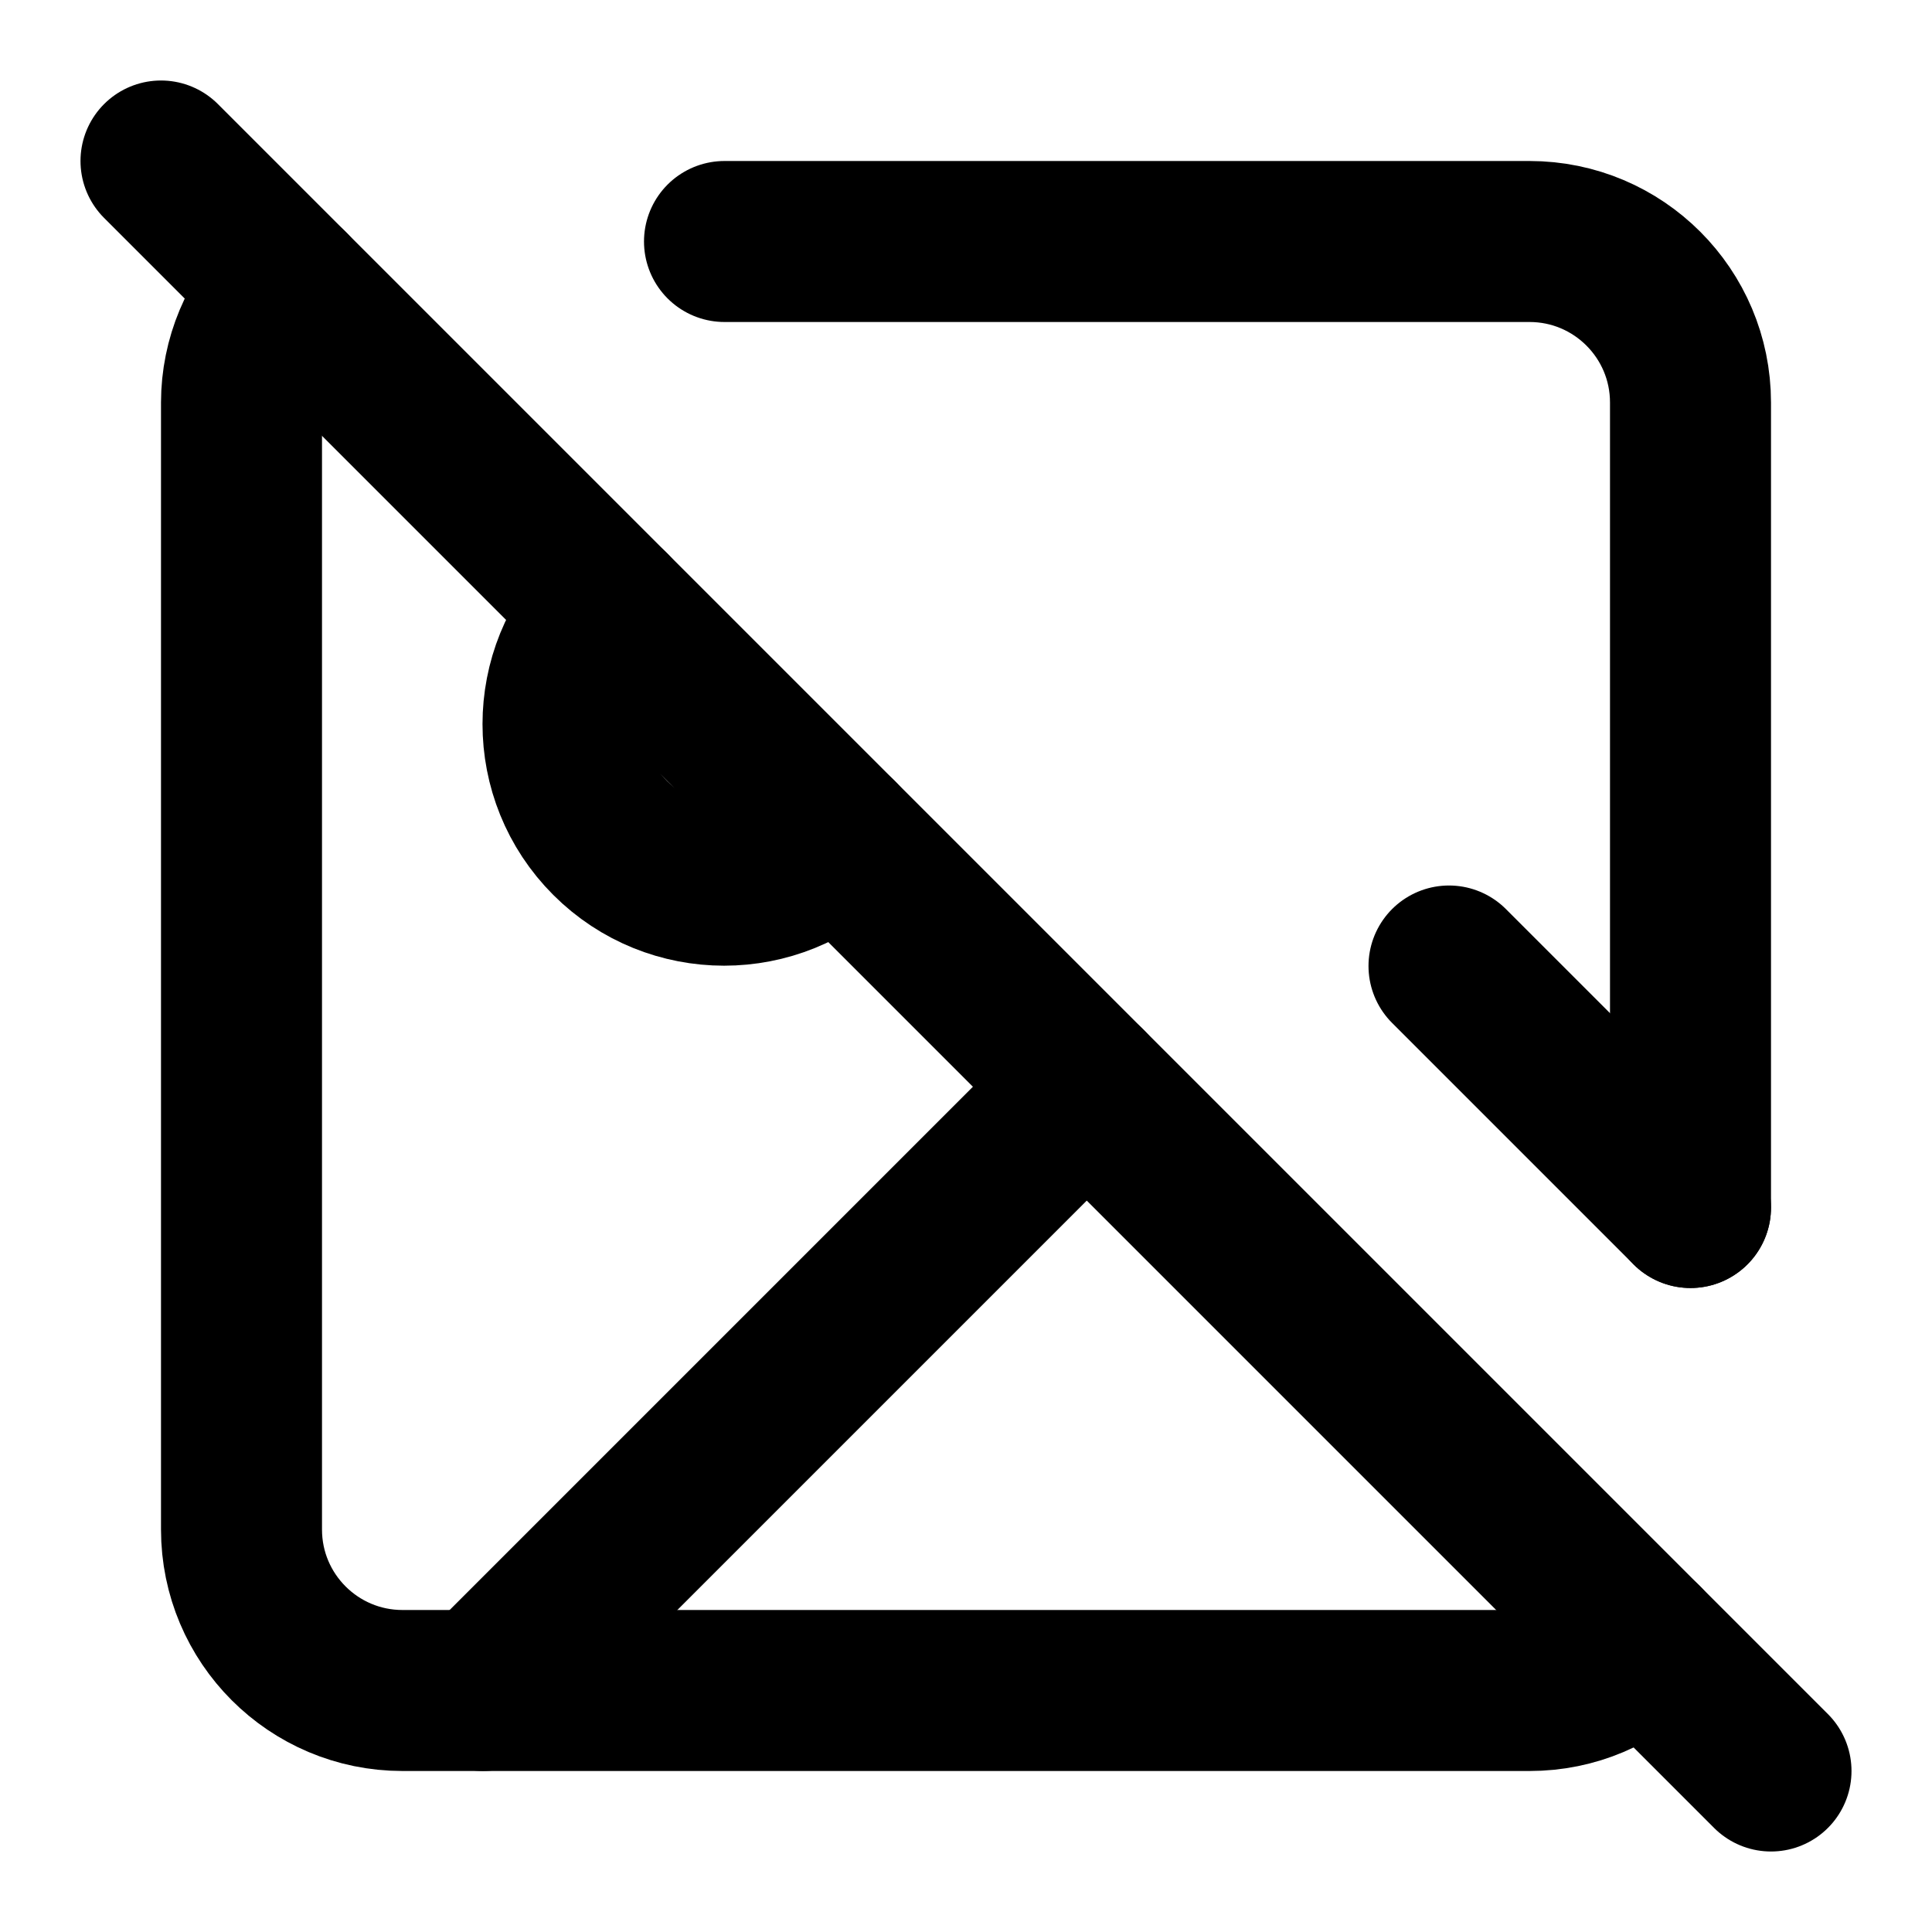
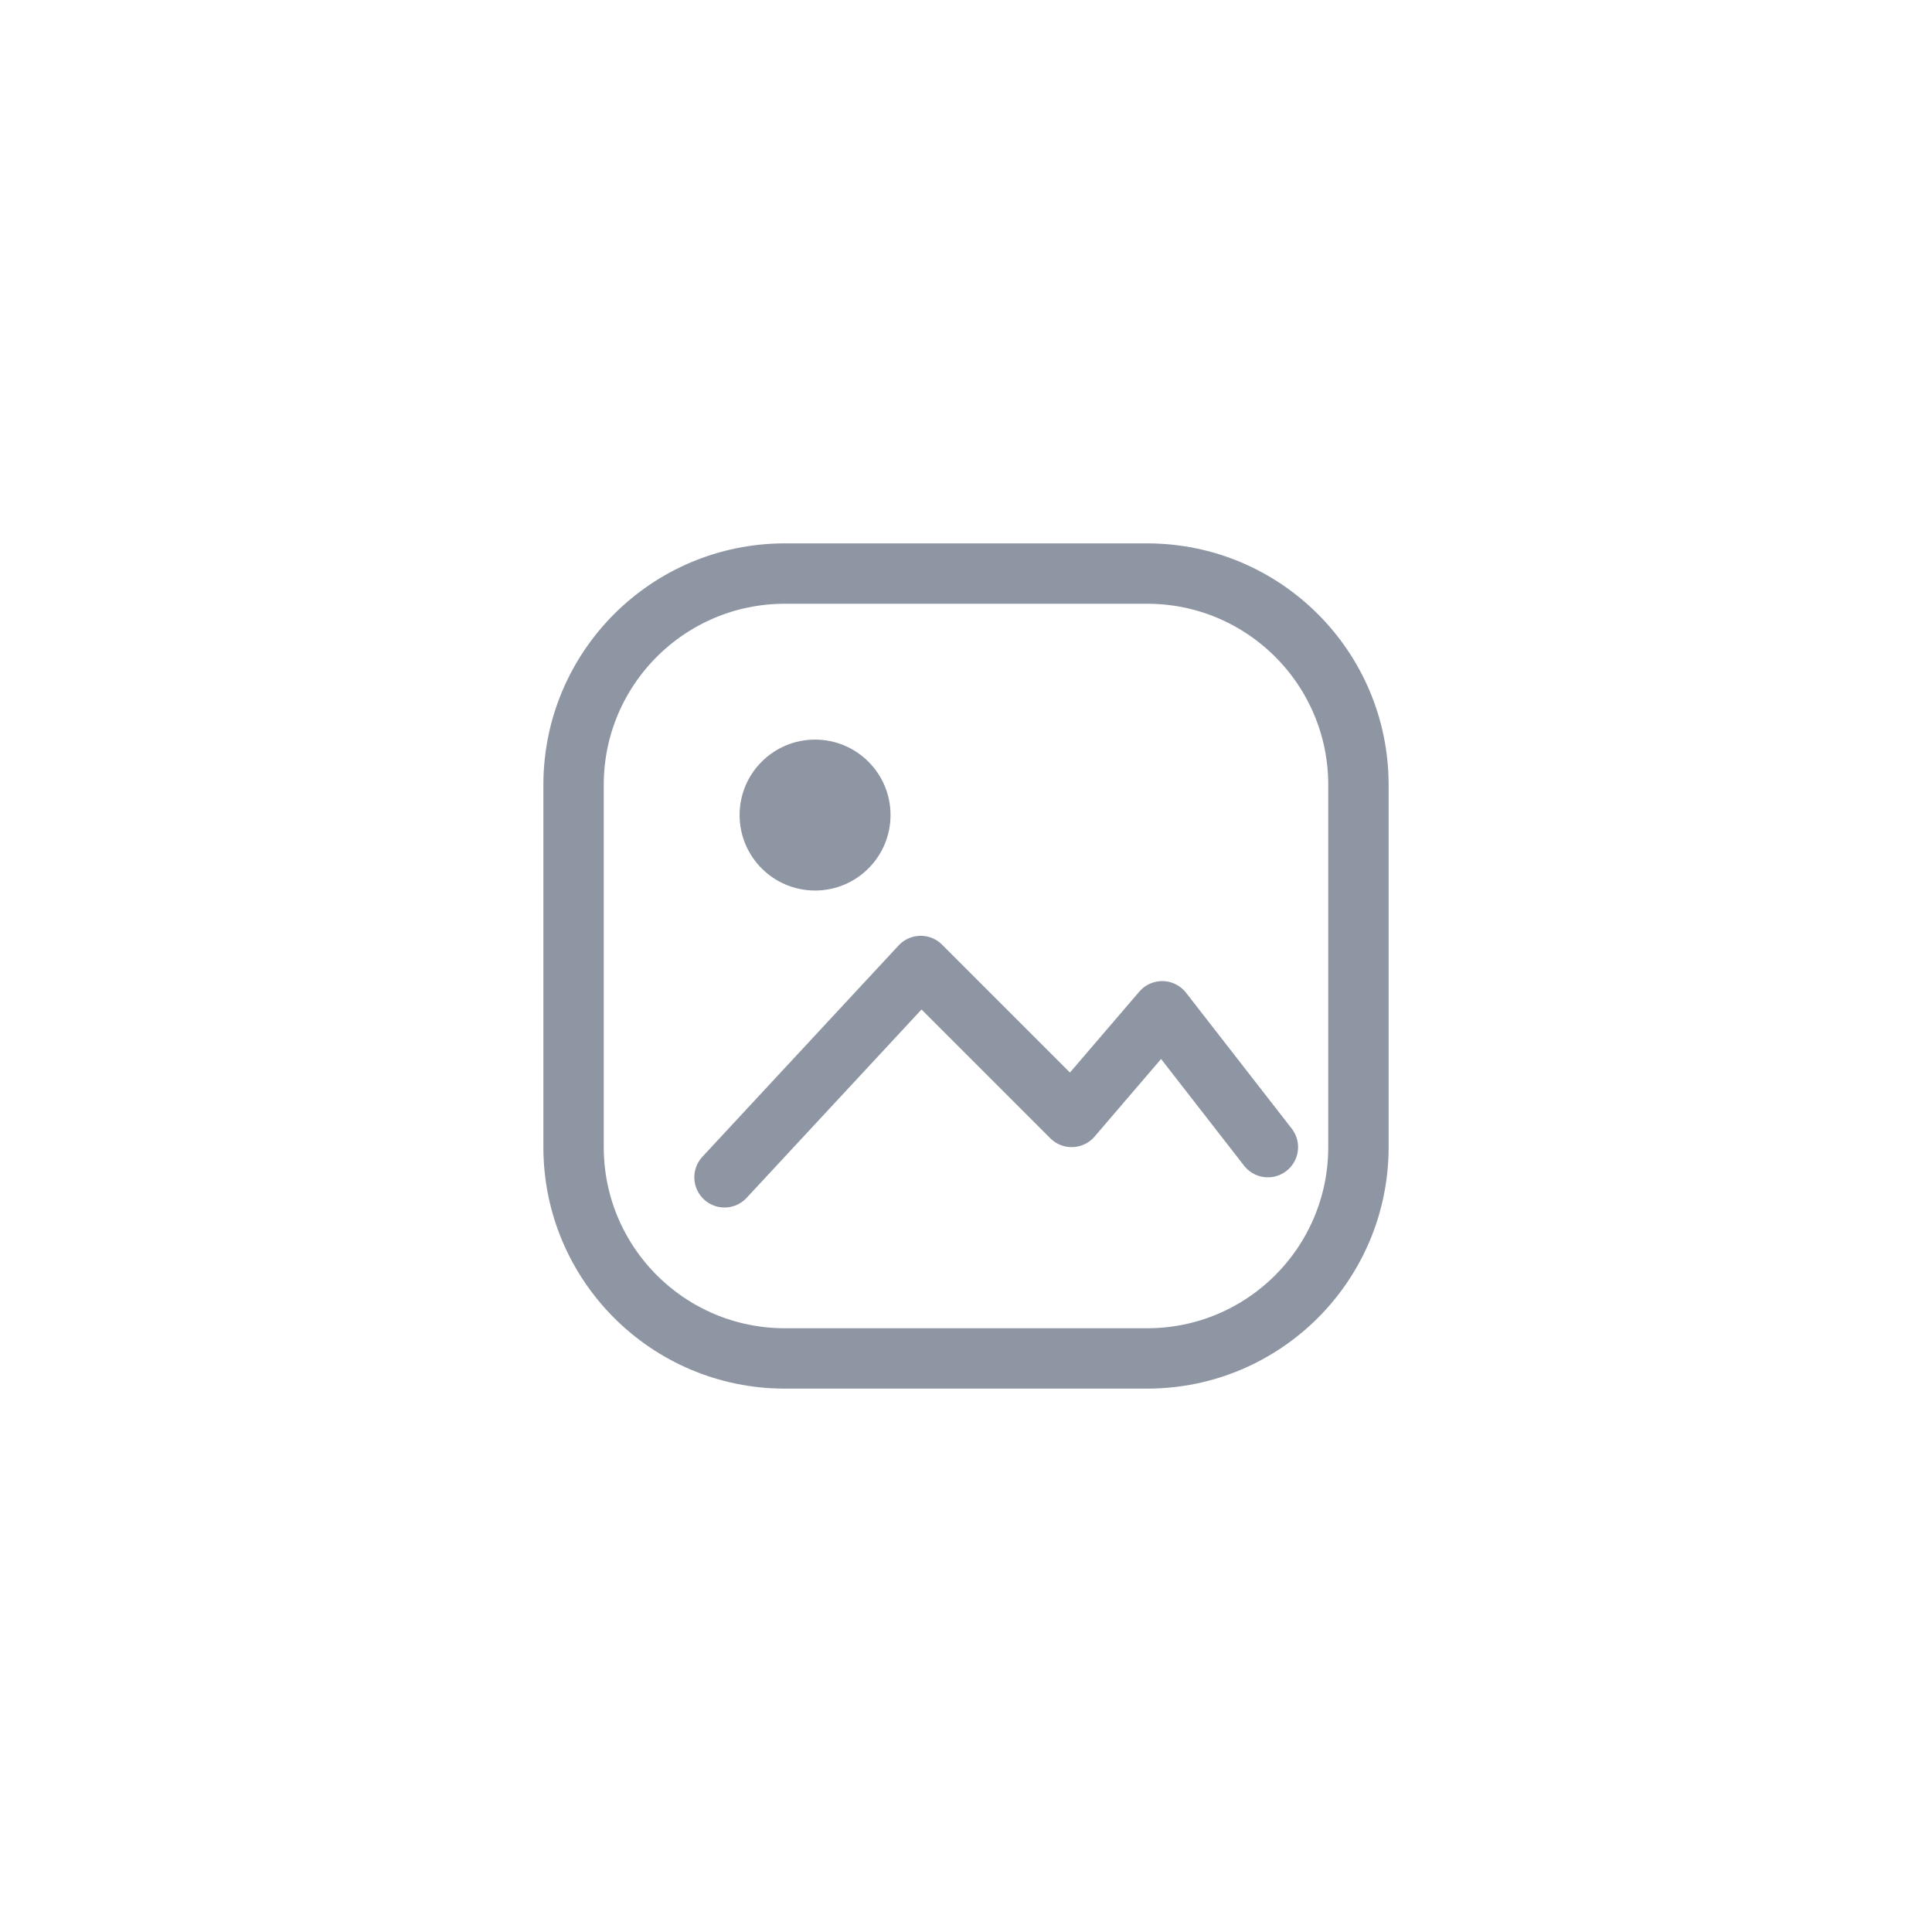
- <svg xmlns="http://www.w3.org/2000/svg" width="24" height="24" viewBox="0 0 24 24" fill="none" stroke="currentColor" stroke-width="2" stroke-linecap="round" stroke-linejoin="round" class="lucide lucide-image-off-icon lucide-image-off">
-   <line x1="2" x2="22" y1="2" y2="22" />
-   <path d="M10.41 10.41a2 2 0 1 1-2.83-2.83" />
-   <line x1="13.5" x2="6" y1="13.5" y2="21" />
-   <line x1="18" x2="21" y1="12" y2="15" />
-   <path d="M3.59 3.59A1.99 1.99 0 0 0 3 5v14a2 2 0 0 0 2 2h14c.55 0 1.052-.22 1.41-.59" />
-   <path d="M21 15V5a2 2 0 0 0-2-2H9" />
+ <svg xmlns="http://www.w3.org/2000/svg" width="64" height="64" viewBox="0 0 64 64" fill="none" role="img" aria-label="Image unavailable">
+   <rect x="19" y="19" width="26" height="26" rx="7" stroke="#8f96a3" stroke-width="2" />
+   <circle cx="27" cy="27" r="2.5" fill="#8f96a3" />
+   <path d="M24 39l6.5-7 5 5 3-3.5 3.5 4.5" stroke="#8f96a3" stroke-width="2" stroke-linecap="round" stroke-linejoin="round" />
</svg>
